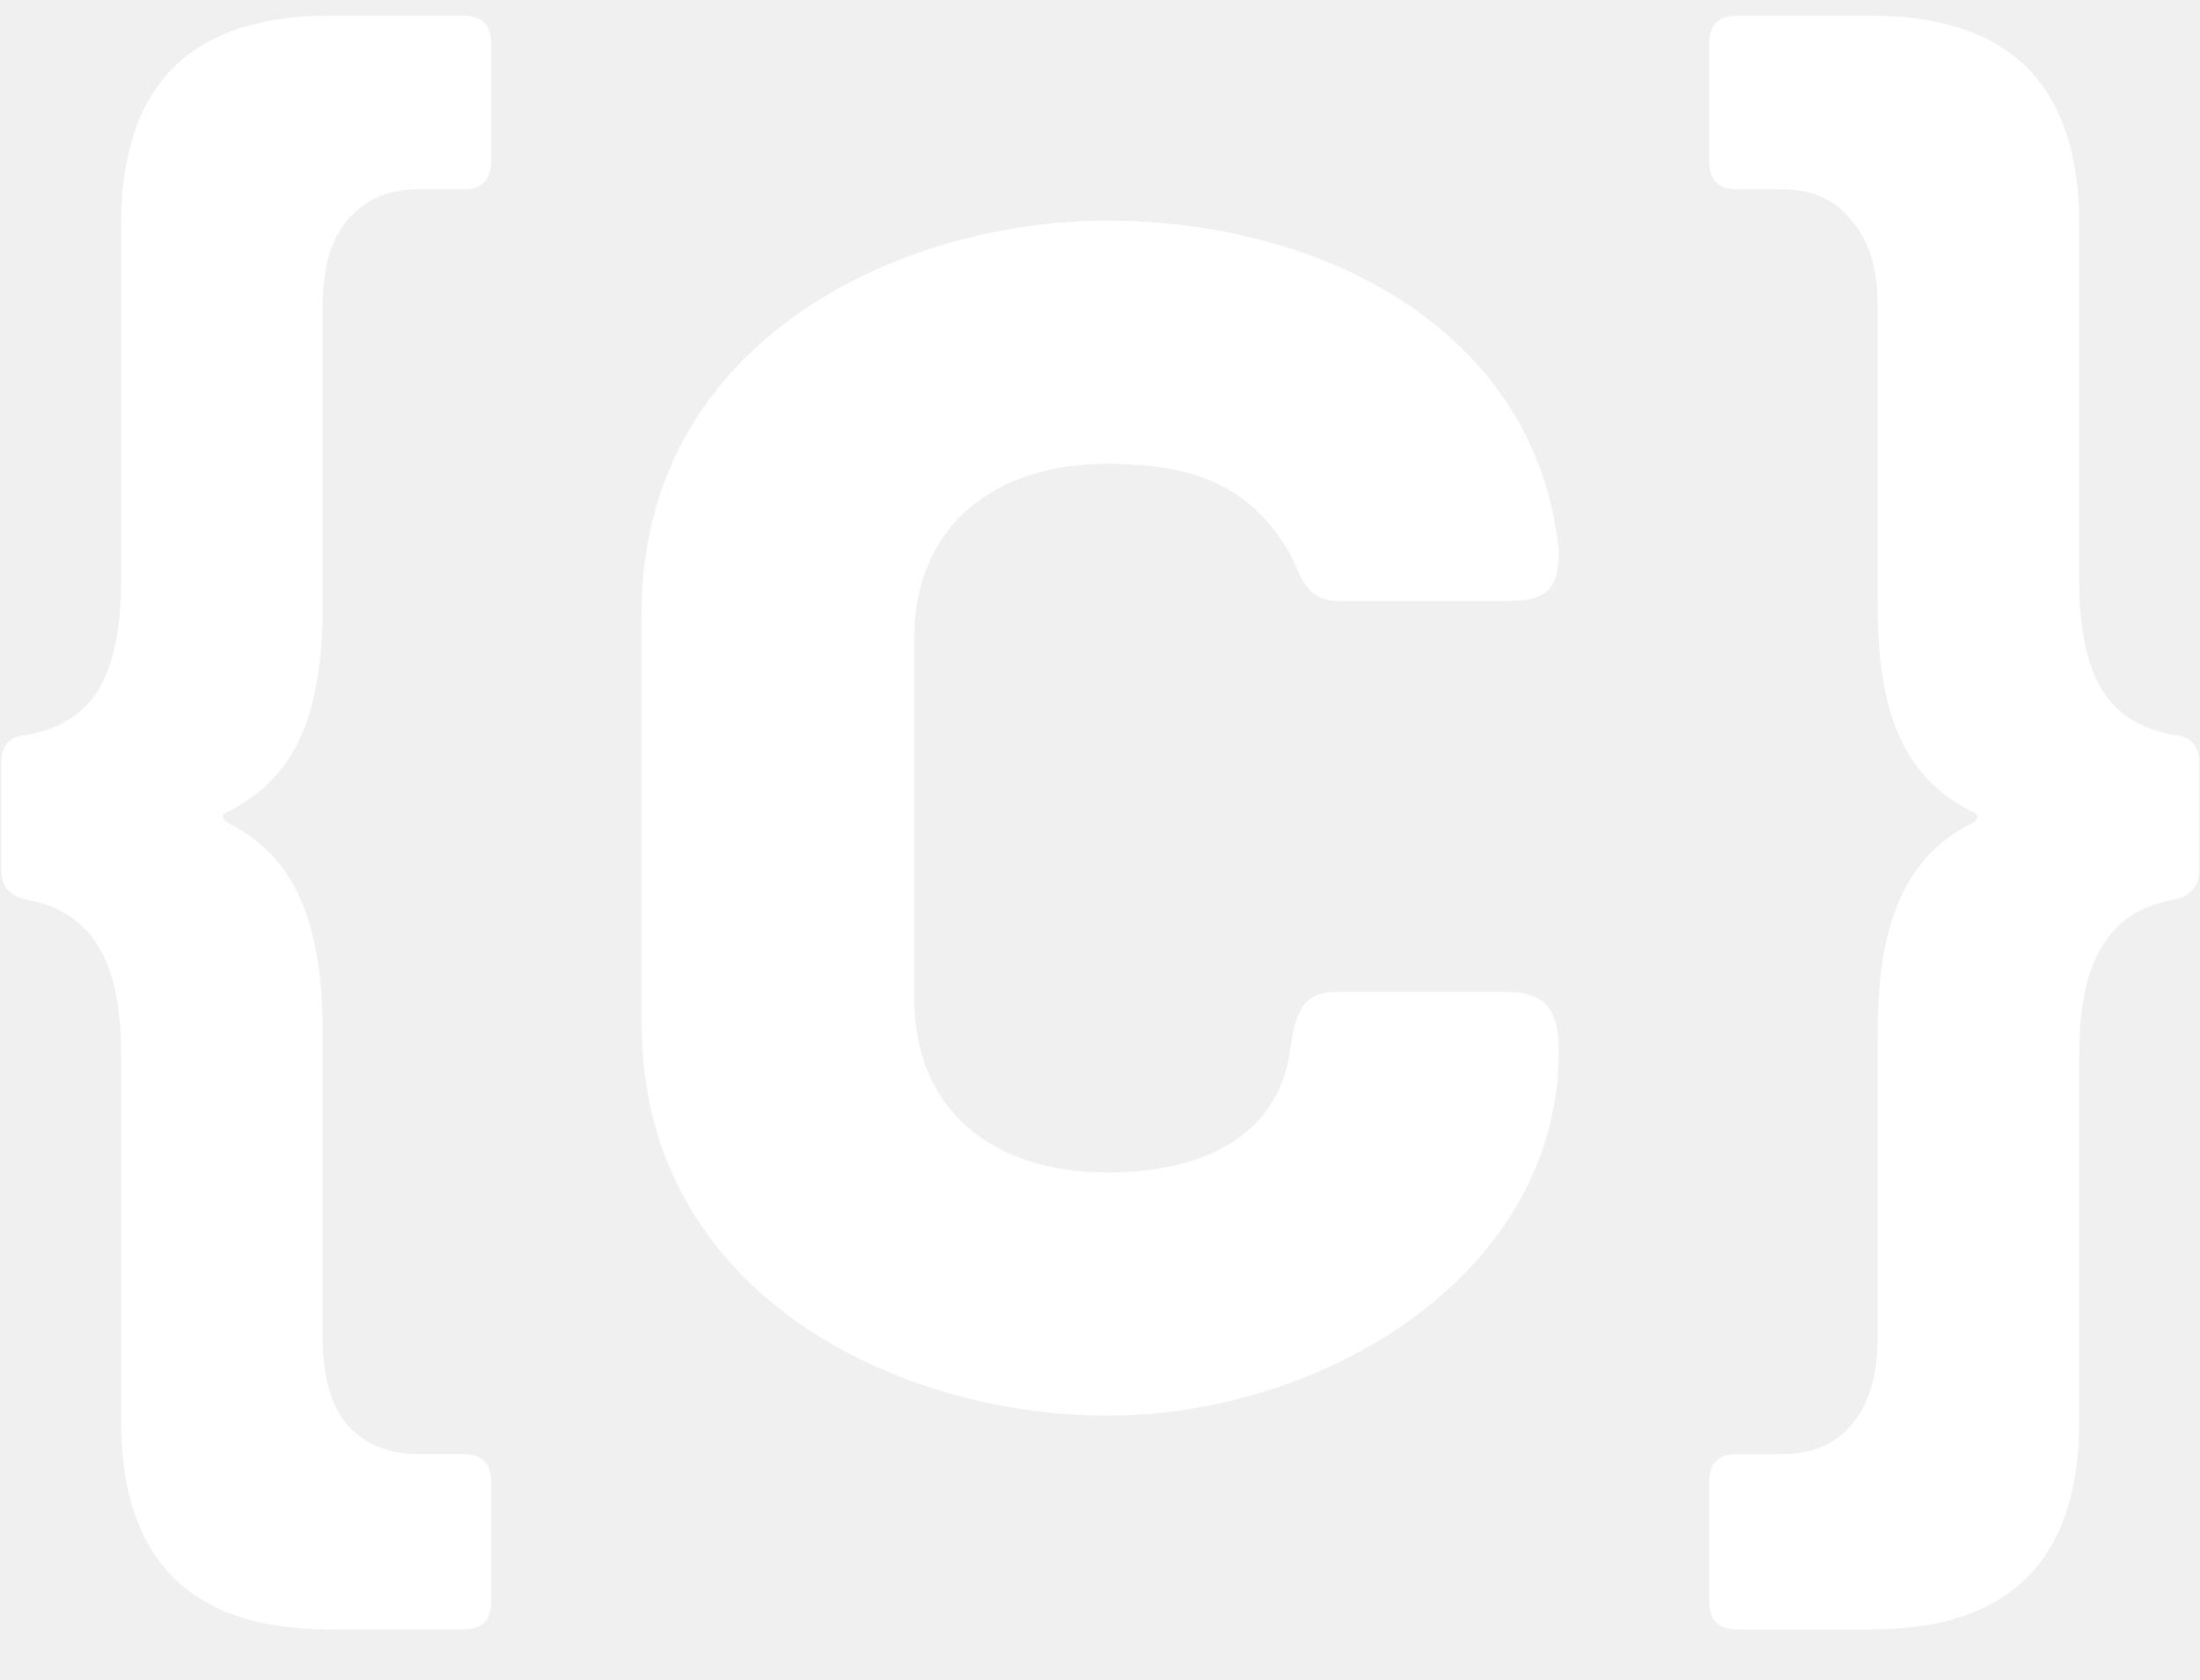
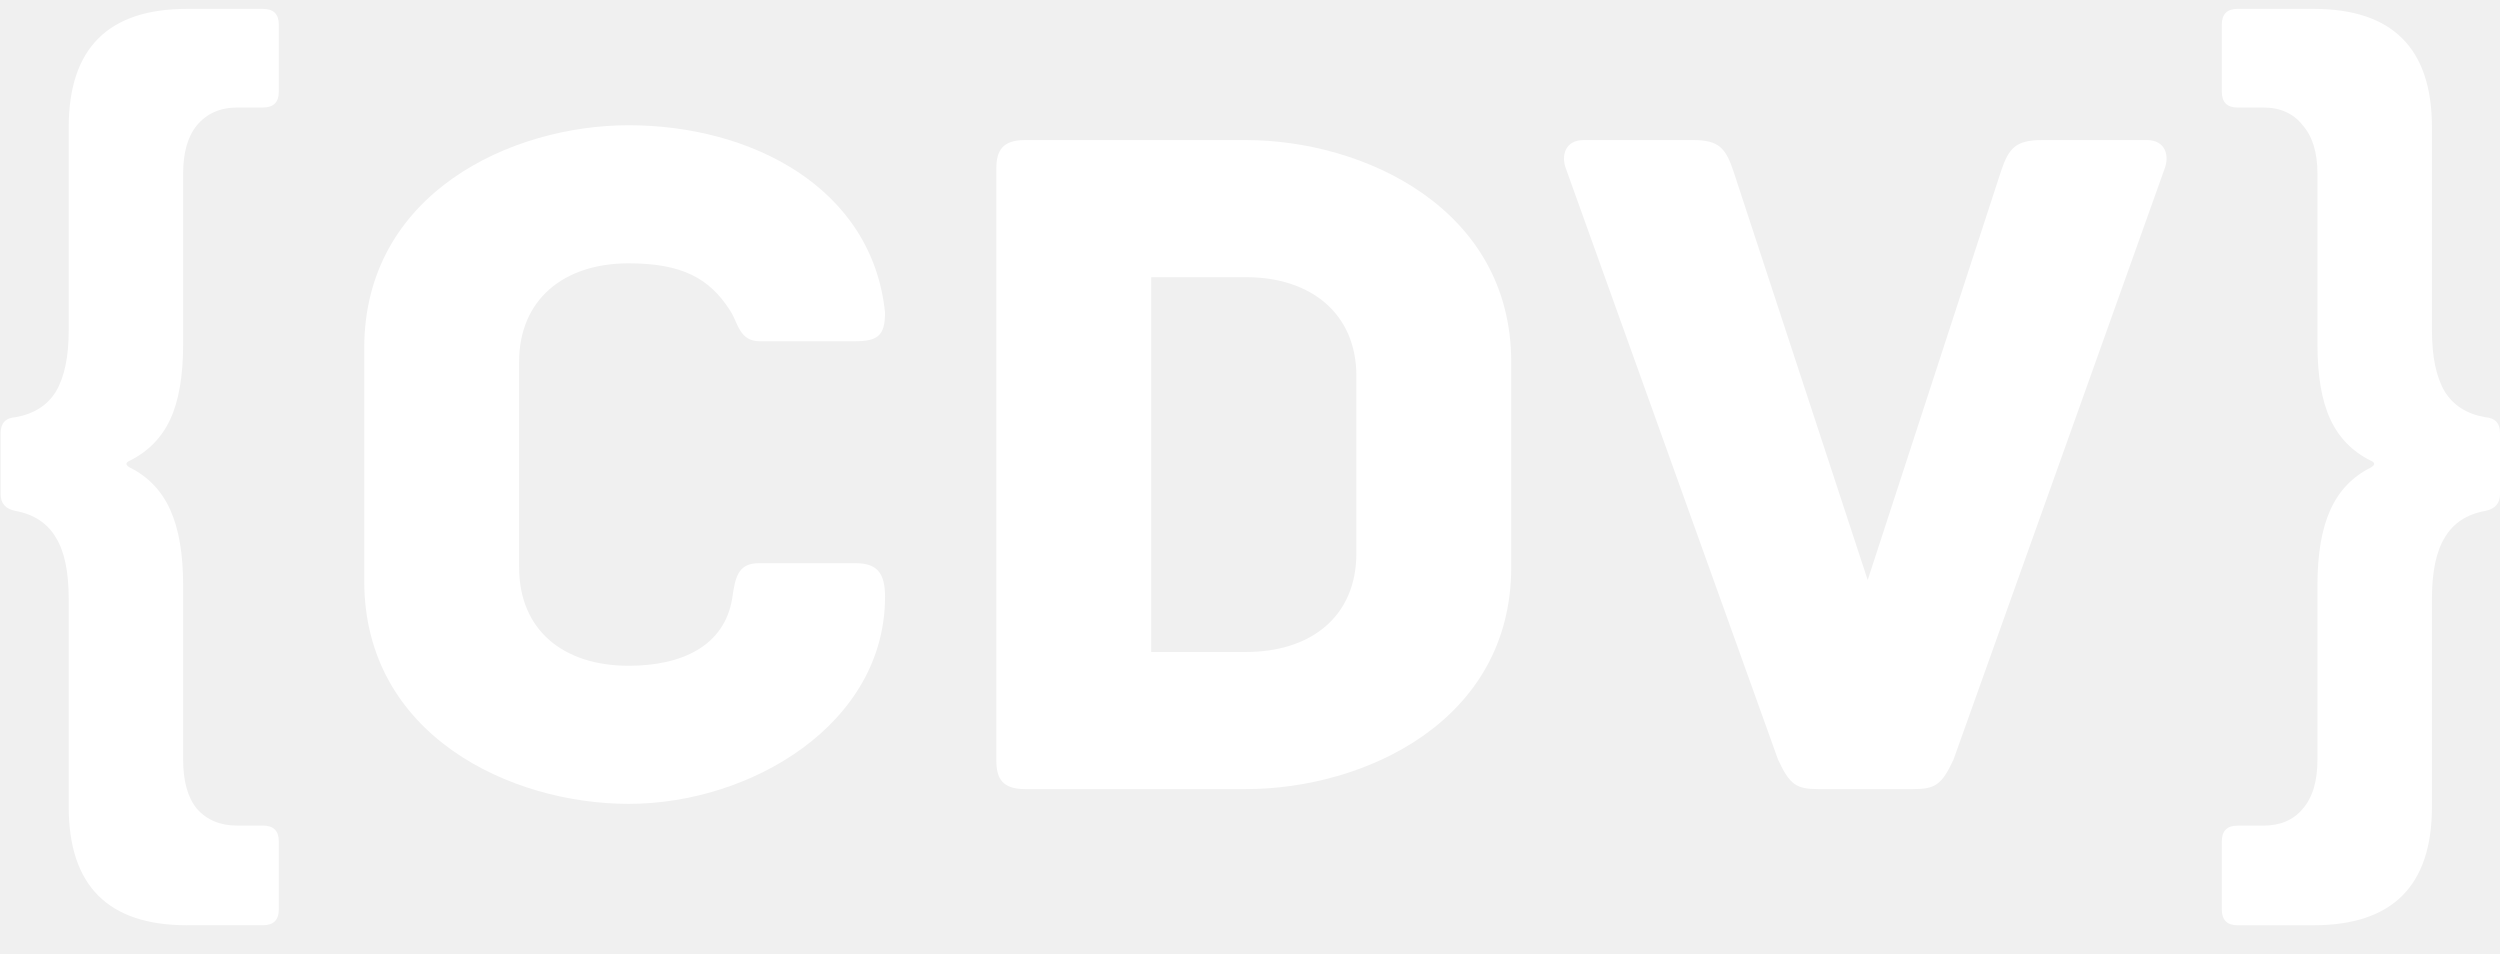
- <svg xmlns="http://www.w3.org/2000/svg" version="1.2" x="0px" y="0px" width="37.975px" height="29px" viewBox="0 0 37.975 29" xml:space="preserve">
-   <path fill="#FFFFFF" d="M5.691,28.141c-2.4,0-3.6-1.201-3.6-3.601v-6.33c0-0.819-0.13-1.44-0.39-1.86  c-0.26-0.439-0.67-0.709-1.23-0.81c-0.3-0.06-0.45-0.229-0.45-0.51v-1.86c0-0.3,0.15-0.46,0.45-0.48c0.56-0.1,0.97-0.36,1.23-0.78  c0.26-0.44,0.39-1.06,0.39-1.86V3.87c0-2.4,1.2-3.6,3.6-3.6h2.31c0.32,0,0.48,0.16,0.48,0.48v2.04c0,0.32-0.16,0.48-0.48,0.48h-0.78  c-0.52,0-0.93,0.18-1.23,0.54c-0.28,0.34-0.42,0.83-0.42,1.47v5.19c0,0.96-0.13,1.72-0.39,2.28c-0.26,0.56-0.67,0.98-1.23,1.26  c-0.14,0.06-0.14,0.13,0,0.21c0.56,0.28,0.97,0.71,1.23,1.29c0.26,0.58,0.39,1.34,0.39,2.28v5.31c0,0.66,0.14,1.16,0.42,1.5  c0.3,0.34,0.71,0.51,1.23,0.51h0.78c0.32,0,0.48,0.16,0.48,0.48v2.07c0,0.32-0.16,0.48-0.48,0.48H5.691z" />
+ <svg xmlns="http://www.w3.org/2000/svg" version="1.2" x="0px" y="0px" width="76.036px" height="29px" viewBox="0 0 76.036 29" xml:space="preserve">
+   <path fill="#FFFFFF" d="M5.69,28.141c-2.4,0-3.6-1.201-3.6-3.601v-6.33c0-0.819-0.13-1.44-0.39-1.86  c-0.26-0.439-0.67-0.709-1.23-0.81c-0.3-0.06-0.45-0.229-0.45-0.51v-1.86c0-0.3,0.15-0.46,0.45-0.48c0.56-0.1,0.97-0.36,1.23-0.78  c0.26-0.44,0.39-1.06,0.39-1.86V3.87c0-2.4,1.2-3.6,3.6-3.6H8c0.32,0,0.48,0.16,0.48,0.48v2.04c0,0.32-0.16,0.48-0.48,0.48H7.22  c-0.52,0-0.93,0.18-1.23,0.54C5.71,4.15,5.57,4.64,5.57,5.28v5.19c0,0.96-0.13,1.72-0.39,2.28c-0.26,0.56-0.67,0.98-1.23,1.26  c-0.14,0.06-0.14,0.13,0,0.21c0.56,0.28,0.97,0.71,1.23,1.29c0.26,0.58,0.39,1.34,0.39,2.28v5.31c0,0.66,0.14,1.16,0.42,1.5  c0.3,0.34,0.71,0.51,1.23,0.51H8c0.32,0,0.48,0.16,0.48,0.48v2.07c0,0.32-0.16,0.48-0.48,0.48H5.69z" />
  <path fill="#FFFFFF" d="M26.918,18.15c0-0.721-0.24-1.021-0.9-1.021h-2.94c-0.66,0-0.72,0.479-0.81,1.08  c-0.24,1.44-1.53,2.04-3.15,2.04c-1.98,0-3.33-1.08-3.33-3v-6.24c0-1.89,1.35-3,3.33-3c1.62,0,2.46,0.45,3.09,1.44  c0.24,0.36,0.27,0.93,0.9,0.93h2.88c0.69,0,0.93-0.15,0.93-0.87c-0.39-3.81-4.08-5.7-7.8-5.7c-3.57,0-8.04,2.07-8.04,6.78v7.08  c0,4.71,4.47,6.78,8.04,6.78C22.838,24.45,26.918,22.02,26.918,18.15z" />
-   <path fill="#FFFFFF" d="M29.995,28.141c-0.32,0-0.48-0.16-0.48-0.48v-2.07c0-0.32,0.16-0.48,0.48-0.48h0.779  c0.521,0,0.92-0.17,1.201-0.51c0.299-0.34,0.449-0.84,0.449-1.5v-5.31c0-0.94,0.13-1.7,0.391-2.28c0.26-0.58,0.67-1.01,1.229-1.29  c0.14-0.08,0.14-0.15,0-0.21c-0.56-0.28-0.97-0.7-1.229-1.26c-0.261-0.56-0.391-1.32-0.391-2.28V5.28c0-0.64-0.15-1.13-0.449-1.47  c-0.281-0.36-0.681-0.54-1.201-0.54h-0.779c-0.32,0-0.48-0.16-0.48-0.48V0.75c0-0.32,0.16-0.48,0.48-0.48h2.31  c2.4,0,3.601,1.2,3.601,3.6v6.18c0,0.8,0.13,1.42,0.39,1.86c0.26,0.42,0.67,0.68,1.229,0.78c0.301,0.02,0.451,0.18,0.451,0.48v1.86  c0,0.28-0.15,0.45-0.451,0.51c-0.56,0.101-0.97,0.37-1.229,0.81c-0.26,0.42-0.39,1.041-0.39,1.86v6.33  c0,2.399-1.2,3.601-3.601,3.601H29.995z" />
+   <path fill="#FFFFFF" d="M37.894,4.26h-6.721c-0.69,0-0.87,0.33-0.87,0.87v18c0,0.54,0.18,0.87,0.87,0.87h6.721  c3.569,0,8.069-2.04,8.069-6.75v-6.24C45.963,6.33,41.463,4.26,37.894,4.26z M41.253,16.83c0,1.92-1.38,3-3.359,3h-2.88V8.43h2.88  c1.979,0,3.359,1.11,3.359,3V16.83z" />
+   <path fill="#FFFFFF" d="M65.296,4.26h-3.181c-0.81,0-1.02,0.24-1.26,0.96l-4.05,12.421L52.726,5.22  c-0.239-0.72-0.45-0.96-1.229-0.96h-3.33c-0.57,0-0.69,0.48-0.54,0.87l6.45,17.97c0.359,0.78,0.57,0.9,1.229,0.9h2.88  c0.66,0,0.87-0.12,1.23-0.9l6.42-17.97C65.986,4.74,65.865,4.26,65.296,4.26z" />
+   <path fill="#FFFFFF" d="M68.055,28.141c-0.32,0-0.48-0.16-0.48-0.48v-2.07c0-0.32,0.16-0.48,0.48-0.48h0.779  c0.521,0,0.92-0.17,1.201-0.51c0.299-0.34,0.449-0.84,0.449-1.5v-5.31c0-0.94,0.13-1.7,0.391-2.28c0.26-0.58,0.67-1.01,1.229-1.29  c0.14-0.08,0.14-0.15,0-0.21c-0.56-0.28-0.97-0.7-1.229-1.26c-0.261-0.56-0.391-1.32-0.391-2.28V5.28c0-0.64-0.15-1.13-0.449-1.47  c-0.281-0.36-0.681-0.54-1.201-0.54h-0.779c-0.32,0-0.48-0.16-0.48-0.48V0.75c0-0.32,0.16-0.48,0.48-0.48h2.31  c2.4,0,3.601,1.2,3.601,3.6v6.18c0,0.8,0.13,1.42,0.39,1.86c0.26,0.42,0.67,0.68,1.229,0.78c0.301,0.02,0.451,0.18,0.451,0.48v1.86  c0,0.28-0.15,0.45-0.451,0.51c-0.56,0.101-0.97,0.37-1.229,0.81c-0.26,0.42-0.39,1.041-0.39,1.86v6.33  c0,2.399-1.2,3.601-3.601,3.601H68.055z" />
</svg>
